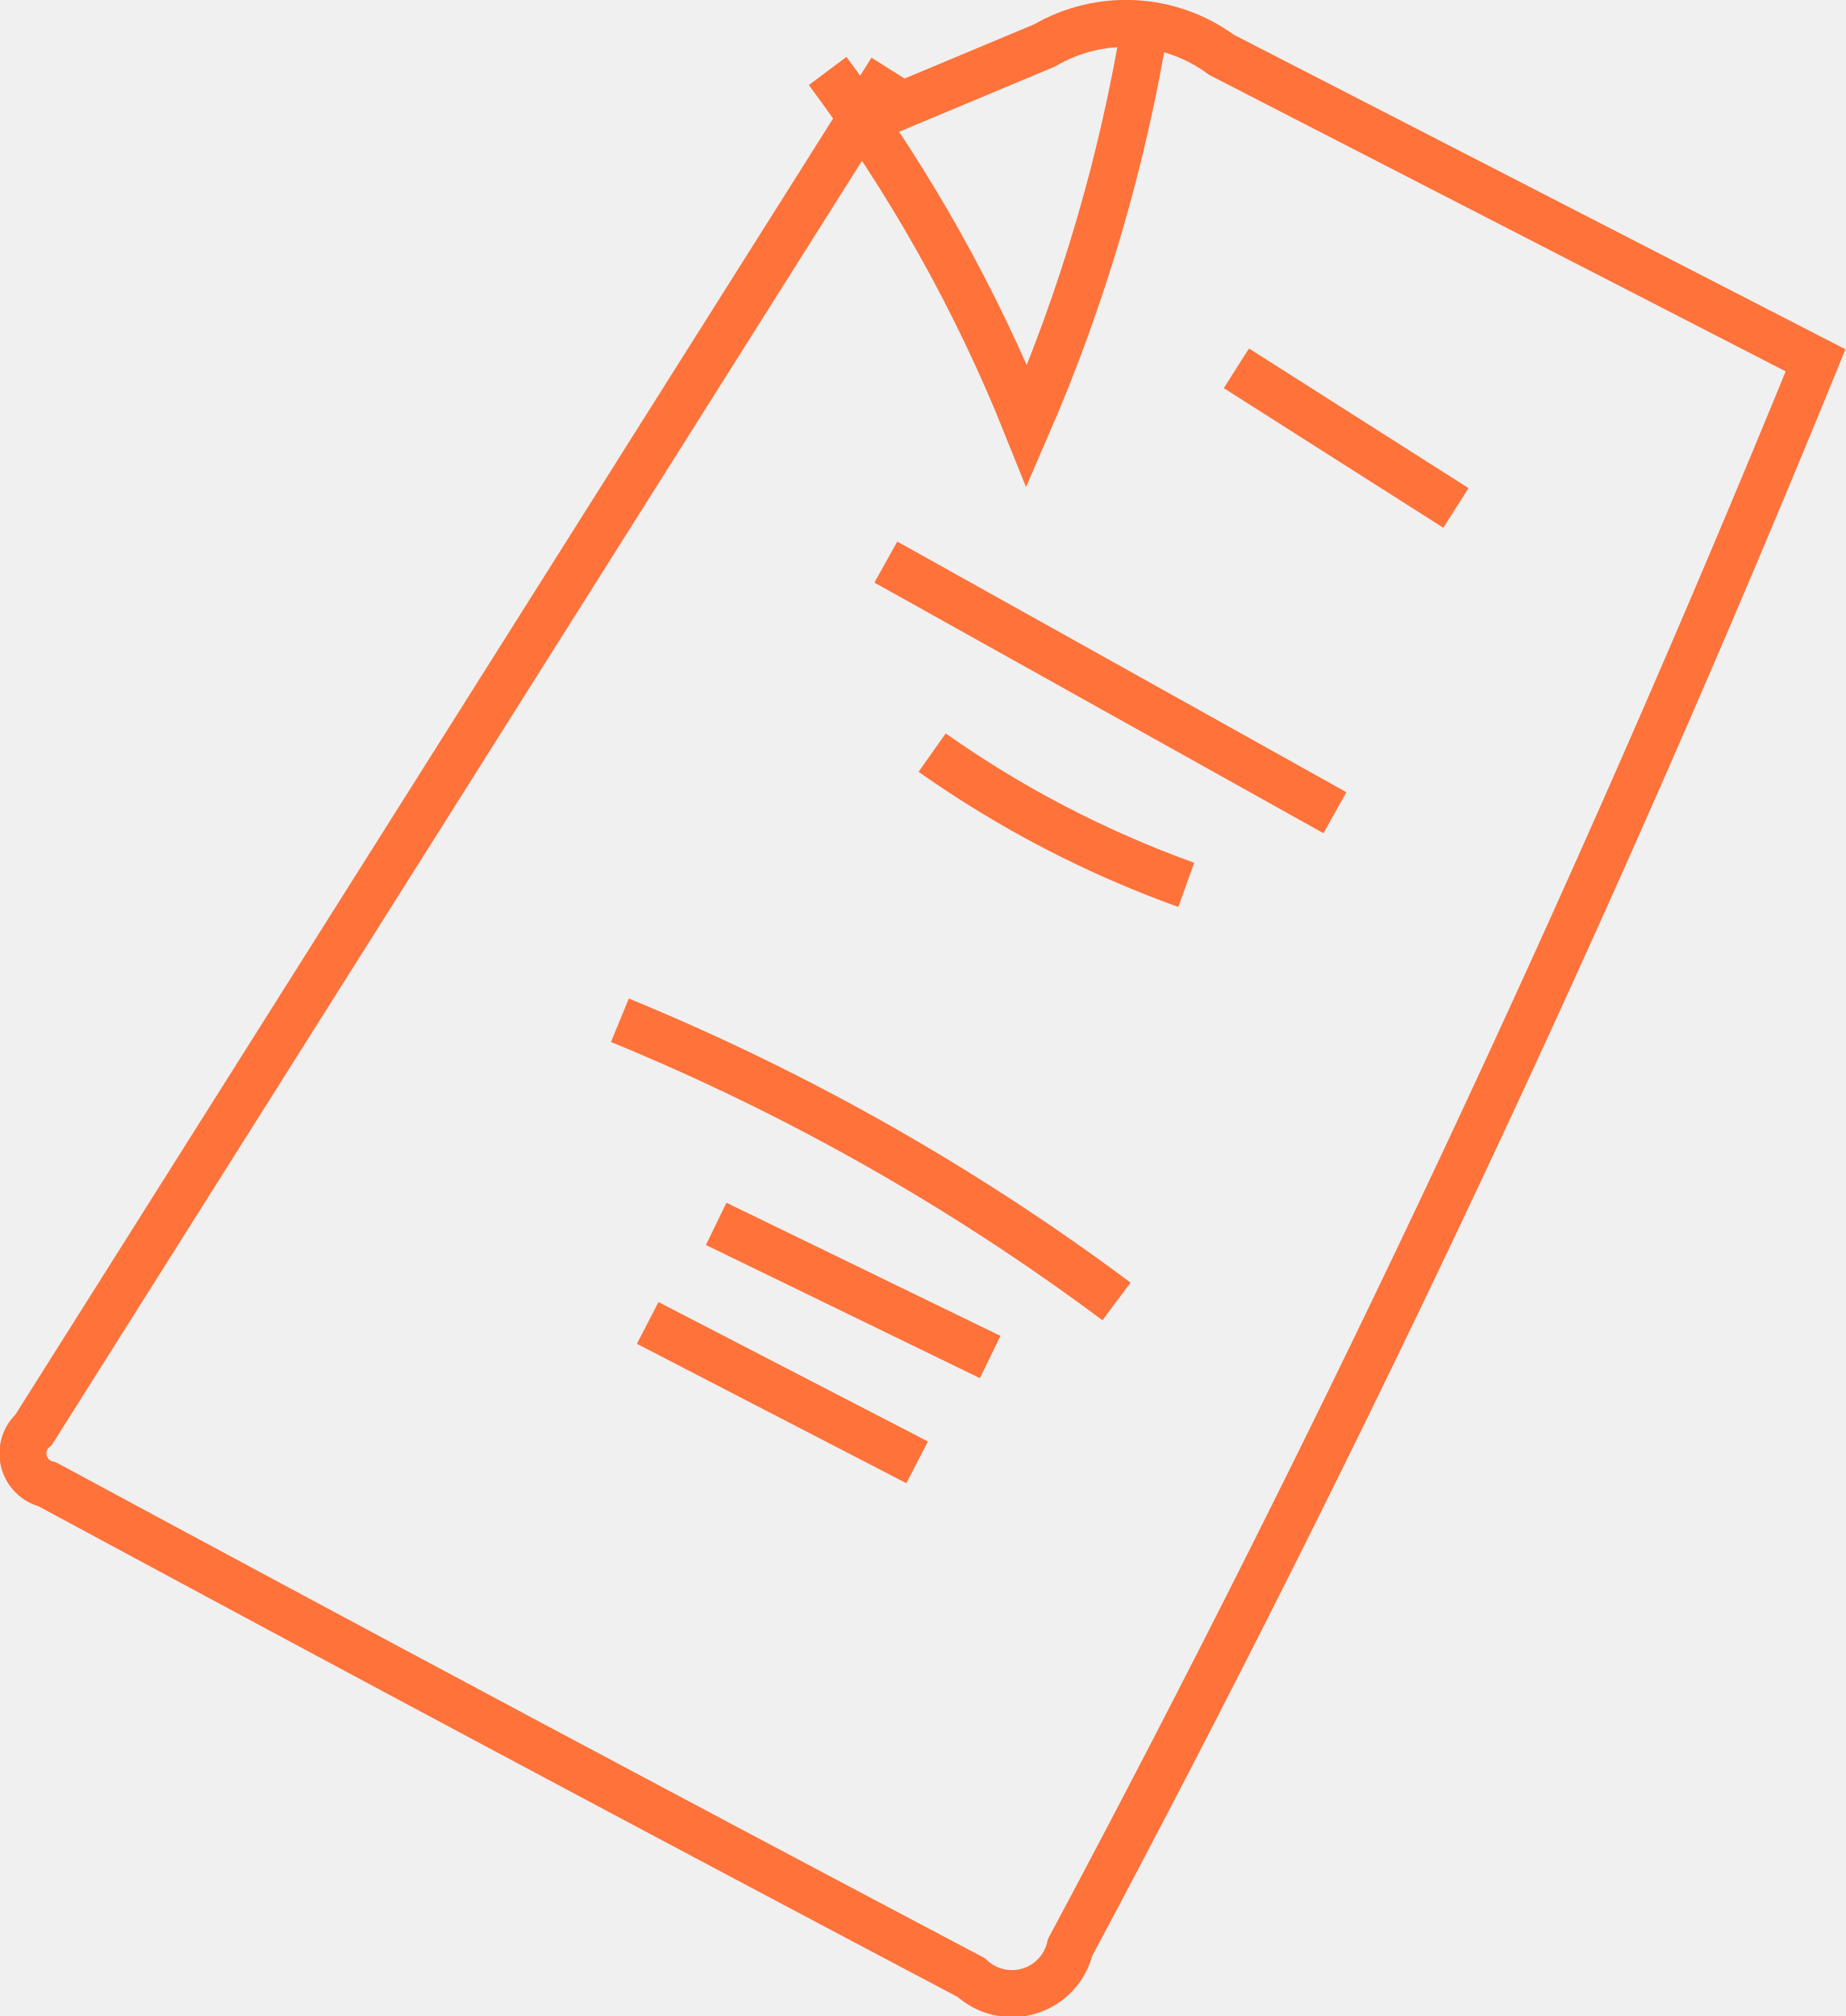
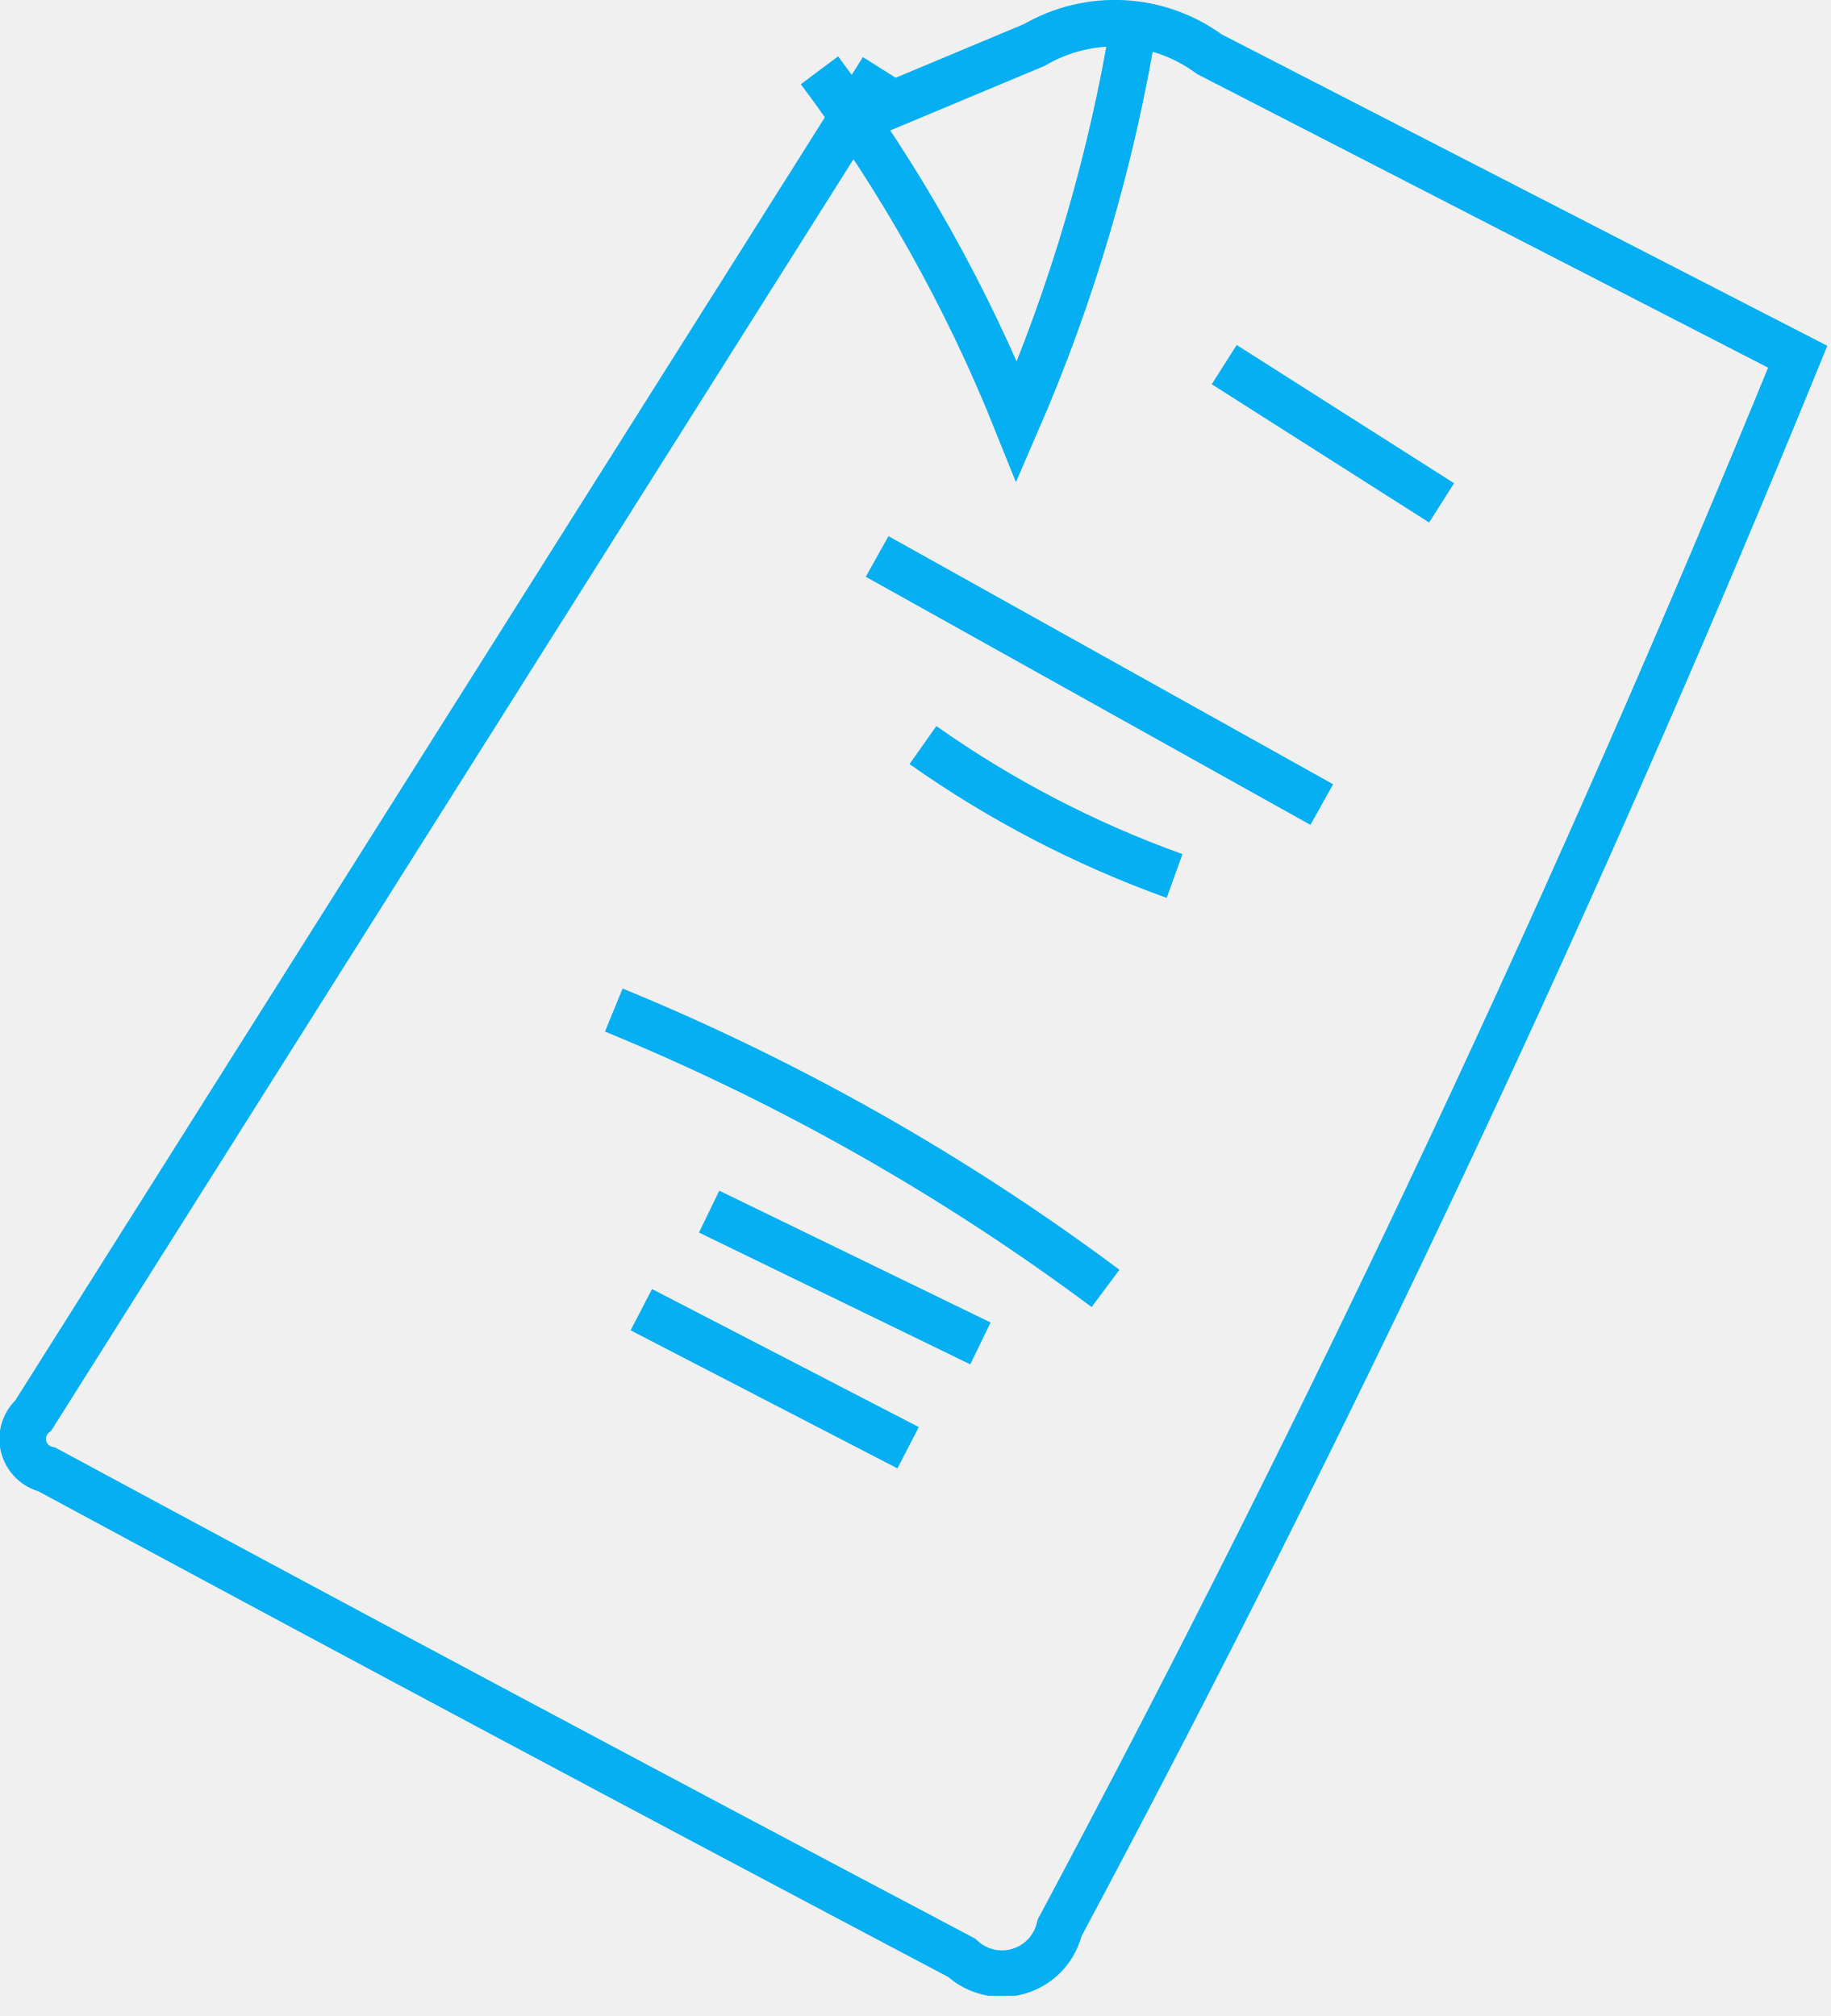
- <svg xmlns="http://www.w3.org/2000/svg" width="58.901" height="64.349" viewBox="0 0 58.901 64.349">
-   <g id="Group_3008" data-name="Group 3008" transform="translate(-321.615 -83.859)">
-     <path id="Path_11604" data-name="Path 11604" d="M350.064,86.1,322.692,129.49a1.013,1.013,0,0,0,.435,1.748q14.707,7.937,29.486,15.744a1.907,1.907,0,0,0,3.157-.965,543.49,543.49,0,0,0,23.792-50.656L360.6,85.608a5.146,5.146,0,0,0-5.643-.3l-6.171,2.582" fill="none" stroke="#ff723a" stroke-miterlimit="10" stroke-width="1.5" />
-     <path id="Path_11605" data-name="Path 11605" d="M358.182,84.522a54.37,54.37,0,0,1-3.792,12.935,49.927,49.927,0,0,0-6.36-11.332" fill="none" stroke="#ff723a" stroke-miterlimit="10" stroke-width="1.5" />
-     <path id="Path_11606" data-name="Path 11606" d="M361.076,95.615l7.007,4.457" fill="none" stroke="#ff723a" stroke-miterlimit="10" stroke-width="1.5" />
-     <path id="Path_11607" data-name="Path 11607" d="M349.888,101.8l14.333,8" fill="none" stroke="#ff723a" stroke-miterlimit="10" stroke-width="1.5" />
-     <path id="Path_11608" data-name="Path 11608" d="M351.365,107.882a34,34,0,0,0,8.111,4.221" fill="none" stroke="#ff723a" stroke-miterlimit="10" stroke-width="1.5" />
-     <path id="Path_11609" data-name="Path 11609" d="M341.4,116.425A72.57,72.57,0,0,1,357.25,125.4" fill="none" stroke="#ff723a" stroke-miterlimit="10" stroke-width="1.5" />
-     <path id="Path_11610" data-name="Path 11610" d="M344.473,122.924l8.745,4.25" fill="none" stroke="#ff723a" stroke-miterlimit="10" stroke-width="1.5" />
-     <path id="Path_11611" data-name="Path 11611" d="M342.287,126.086l8.6,4.45" fill="none" stroke="#ff723a" stroke-miterlimit="10" stroke-width="1.5" />
+ <svg xmlns="http://www.w3.org/2000/svg" width="59" height="65" viewBox="0 0 59 65" fill="none">
+   <g clip-path="url(#clip0_54_615)">
+     <path d="M28.449 2.241L1.077 45.631C0.937 45.754 0.833 45.913 0.778 46.09C0.722 46.268 0.716 46.457 0.761 46.638C0.806 46.818 0.9 46.983 1.033 47.114C1.165 47.245 1.331 47.337 1.512 47.379C11.317 52.67 21.145 57.919 30.998 63.123C31.243 63.351 31.543 63.511 31.869 63.586C32.195 63.661 32.535 63.649 32.855 63.551C33.175 63.453 33.463 63.273 33.691 63.029C33.919 62.784 34.079 62.484 34.155 62.158C42.95 45.693 50.892 28.785 57.947 11.502L38.985 1.749C38.176 1.154 37.211 0.809 36.208 0.755C35.206 0.702 34.209 0.943 33.342 1.449L27.171 4.031" stroke="#05AFF2" stroke-width="1.5" stroke-miterlimit="10" />
+     <path d="M36.567 0.663C35.844 5.115 34.571 9.46 32.775 13.598C31.158 9.56 29.02 5.75 26.415 2.266" stroke="#05AFF2" stroke-width="1.5" stroke-miterlimit="10" />
+     <path d="M39.461 11.756L46.468 16.213" stroke="#05AFF2" stroke-width="1.5" stroke-miterlimit="10" />
+     <path d="M28.273 17.941L42.606 25.941" stroke="#05AFF2" stroke-width="1.5" stroke-miterlimit="10" />
+     <path d="M29.75 24.023C32.251 25.789 34.98 27.209 37.861 28.244" stroke="#05AFF2" stroke-width="1.5" stroke-miterlimit="10" />
+     <path d="M19.785 32.566C25.424 34.88 30.75 37.896 35.635 41.541" stroke="#05AFF2" stroke-width="1.5" stroke-miterlimit="10" />
+     <path d="M22.858 39.065L31.603 43.315" stroke="#05AFF2" stroke-width="1.5" stroke-miterlimit="10" />
+     <path d="M20.672 42.227L29.272 46.678" stroke="#05AFF2" stroke-width="1.5" stroke-miterlimit="10" />
  </g>
+   <defs>
+     <clipPath id="clip0_54_615">
+       <rect width="58.901" height="64.349" fill="white" />
+     </clipPath>
+   </defs>
</svg>
